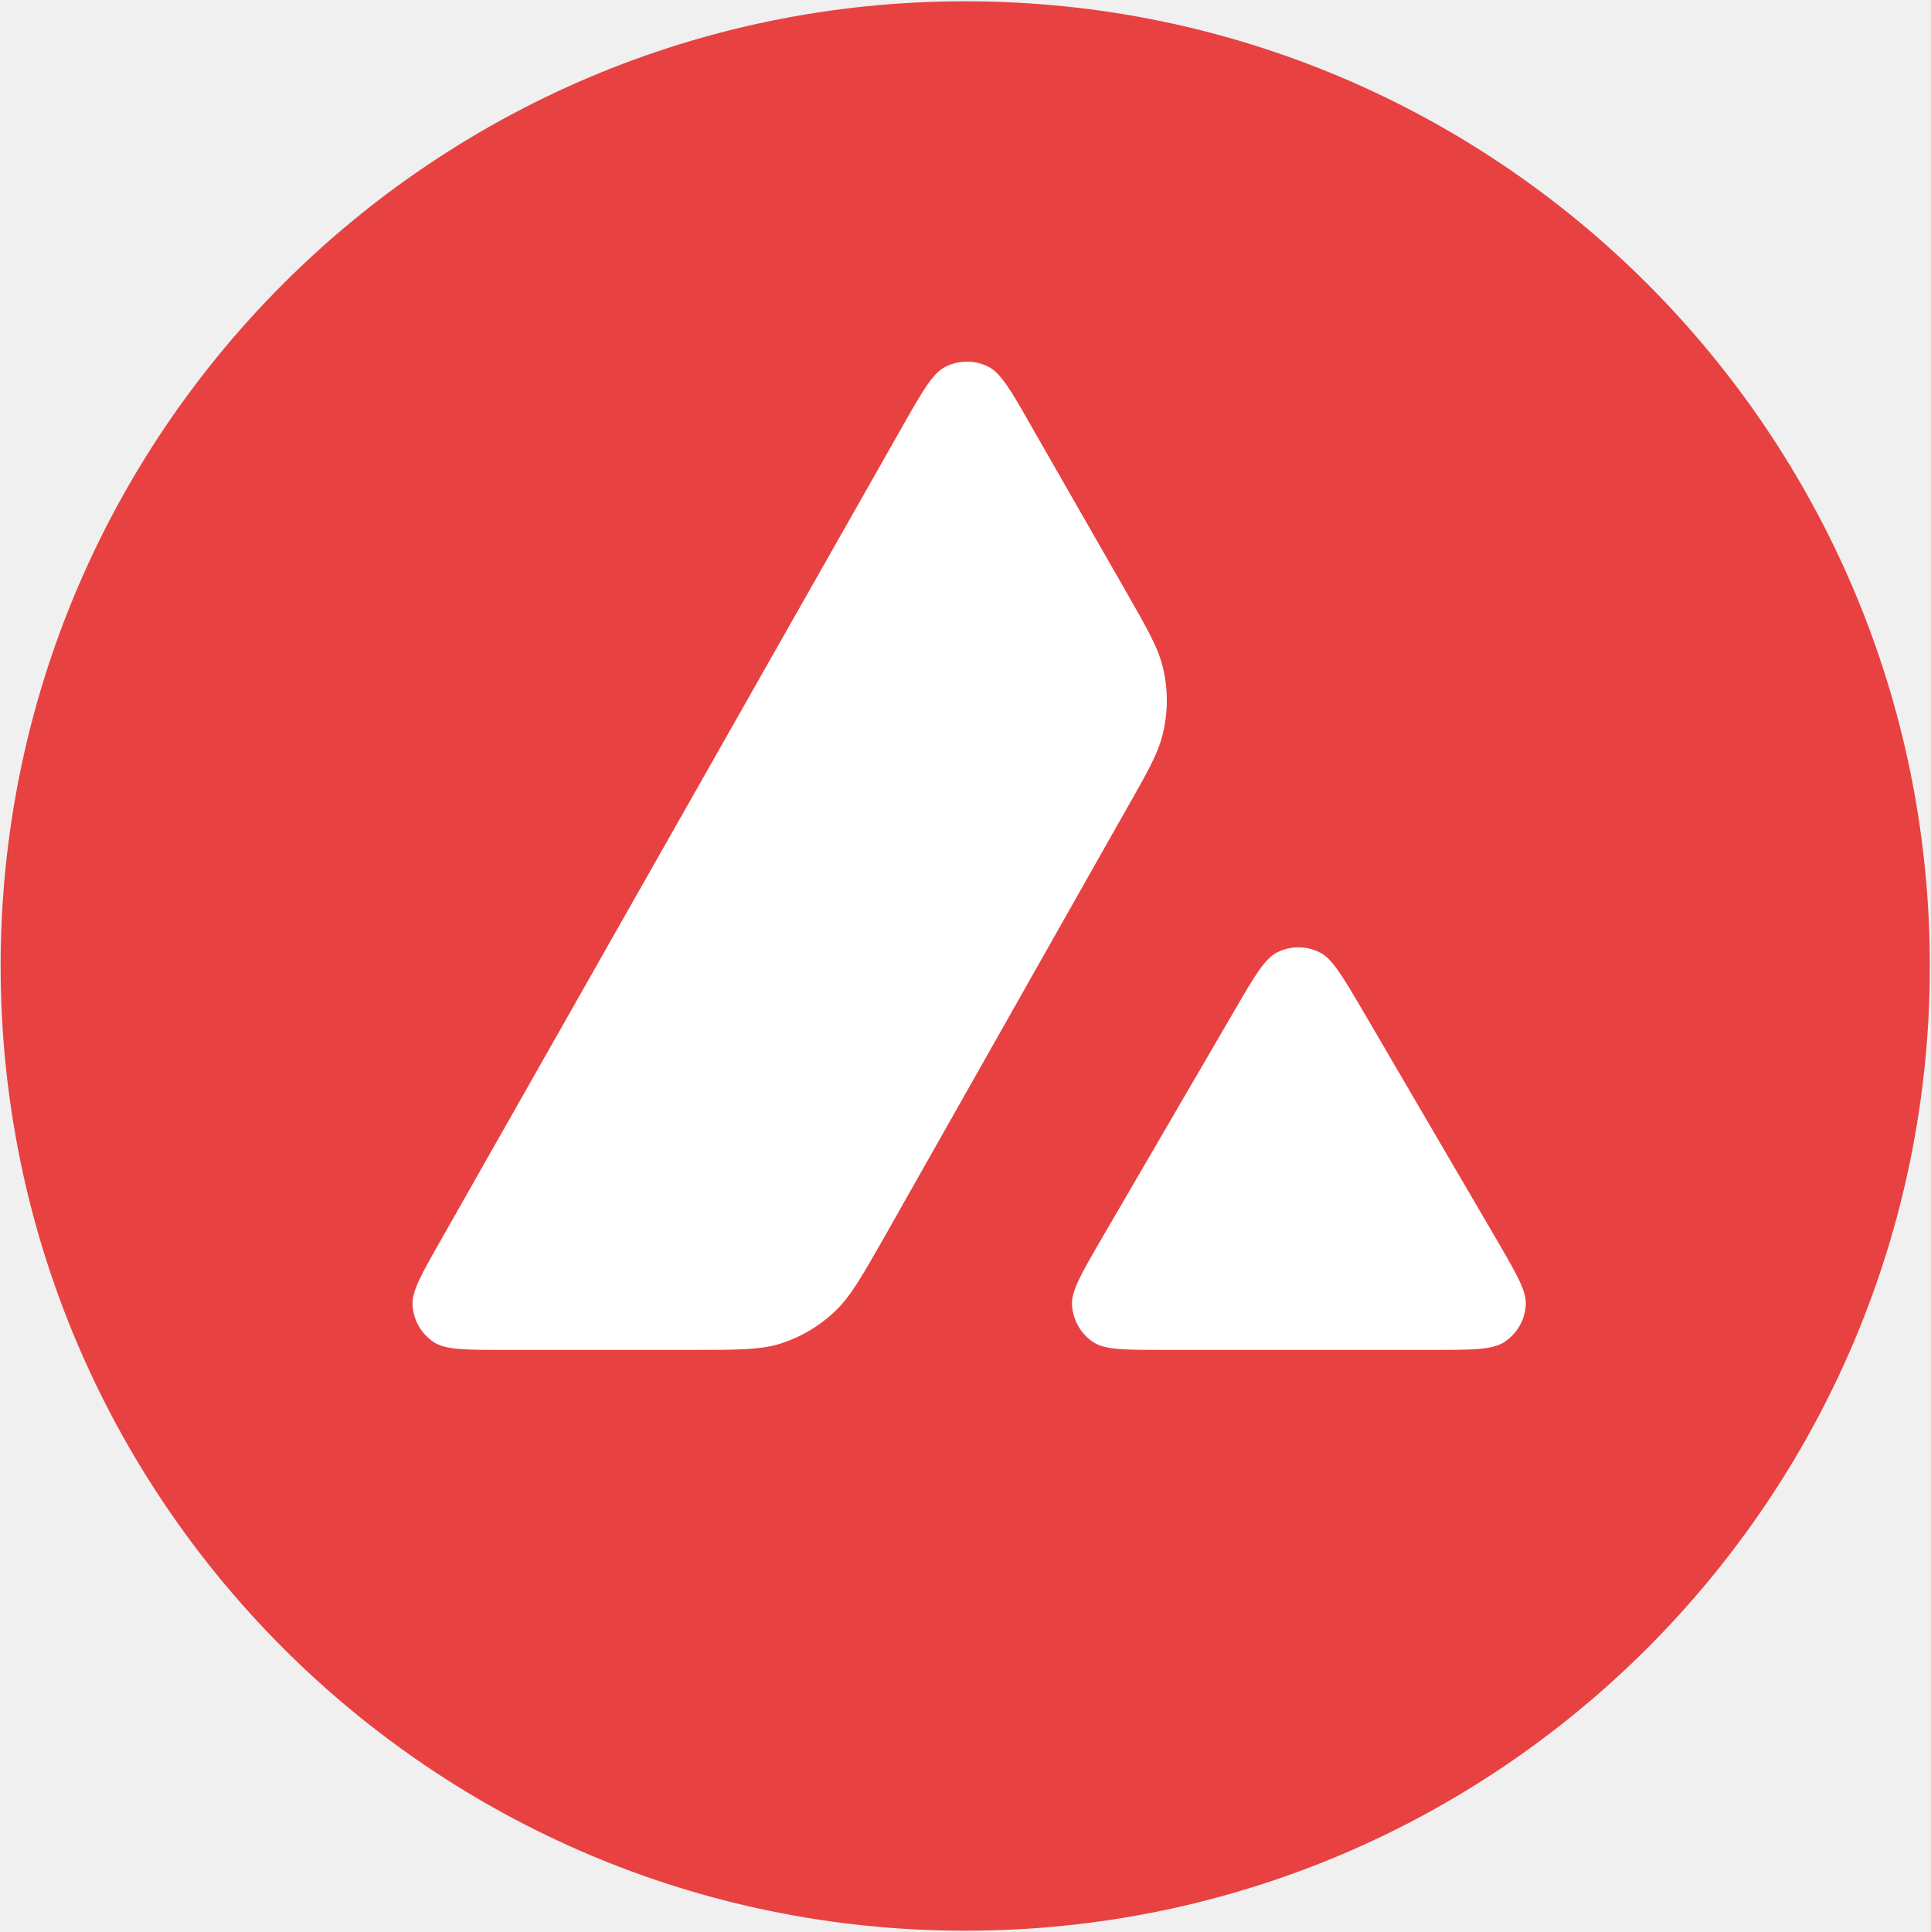
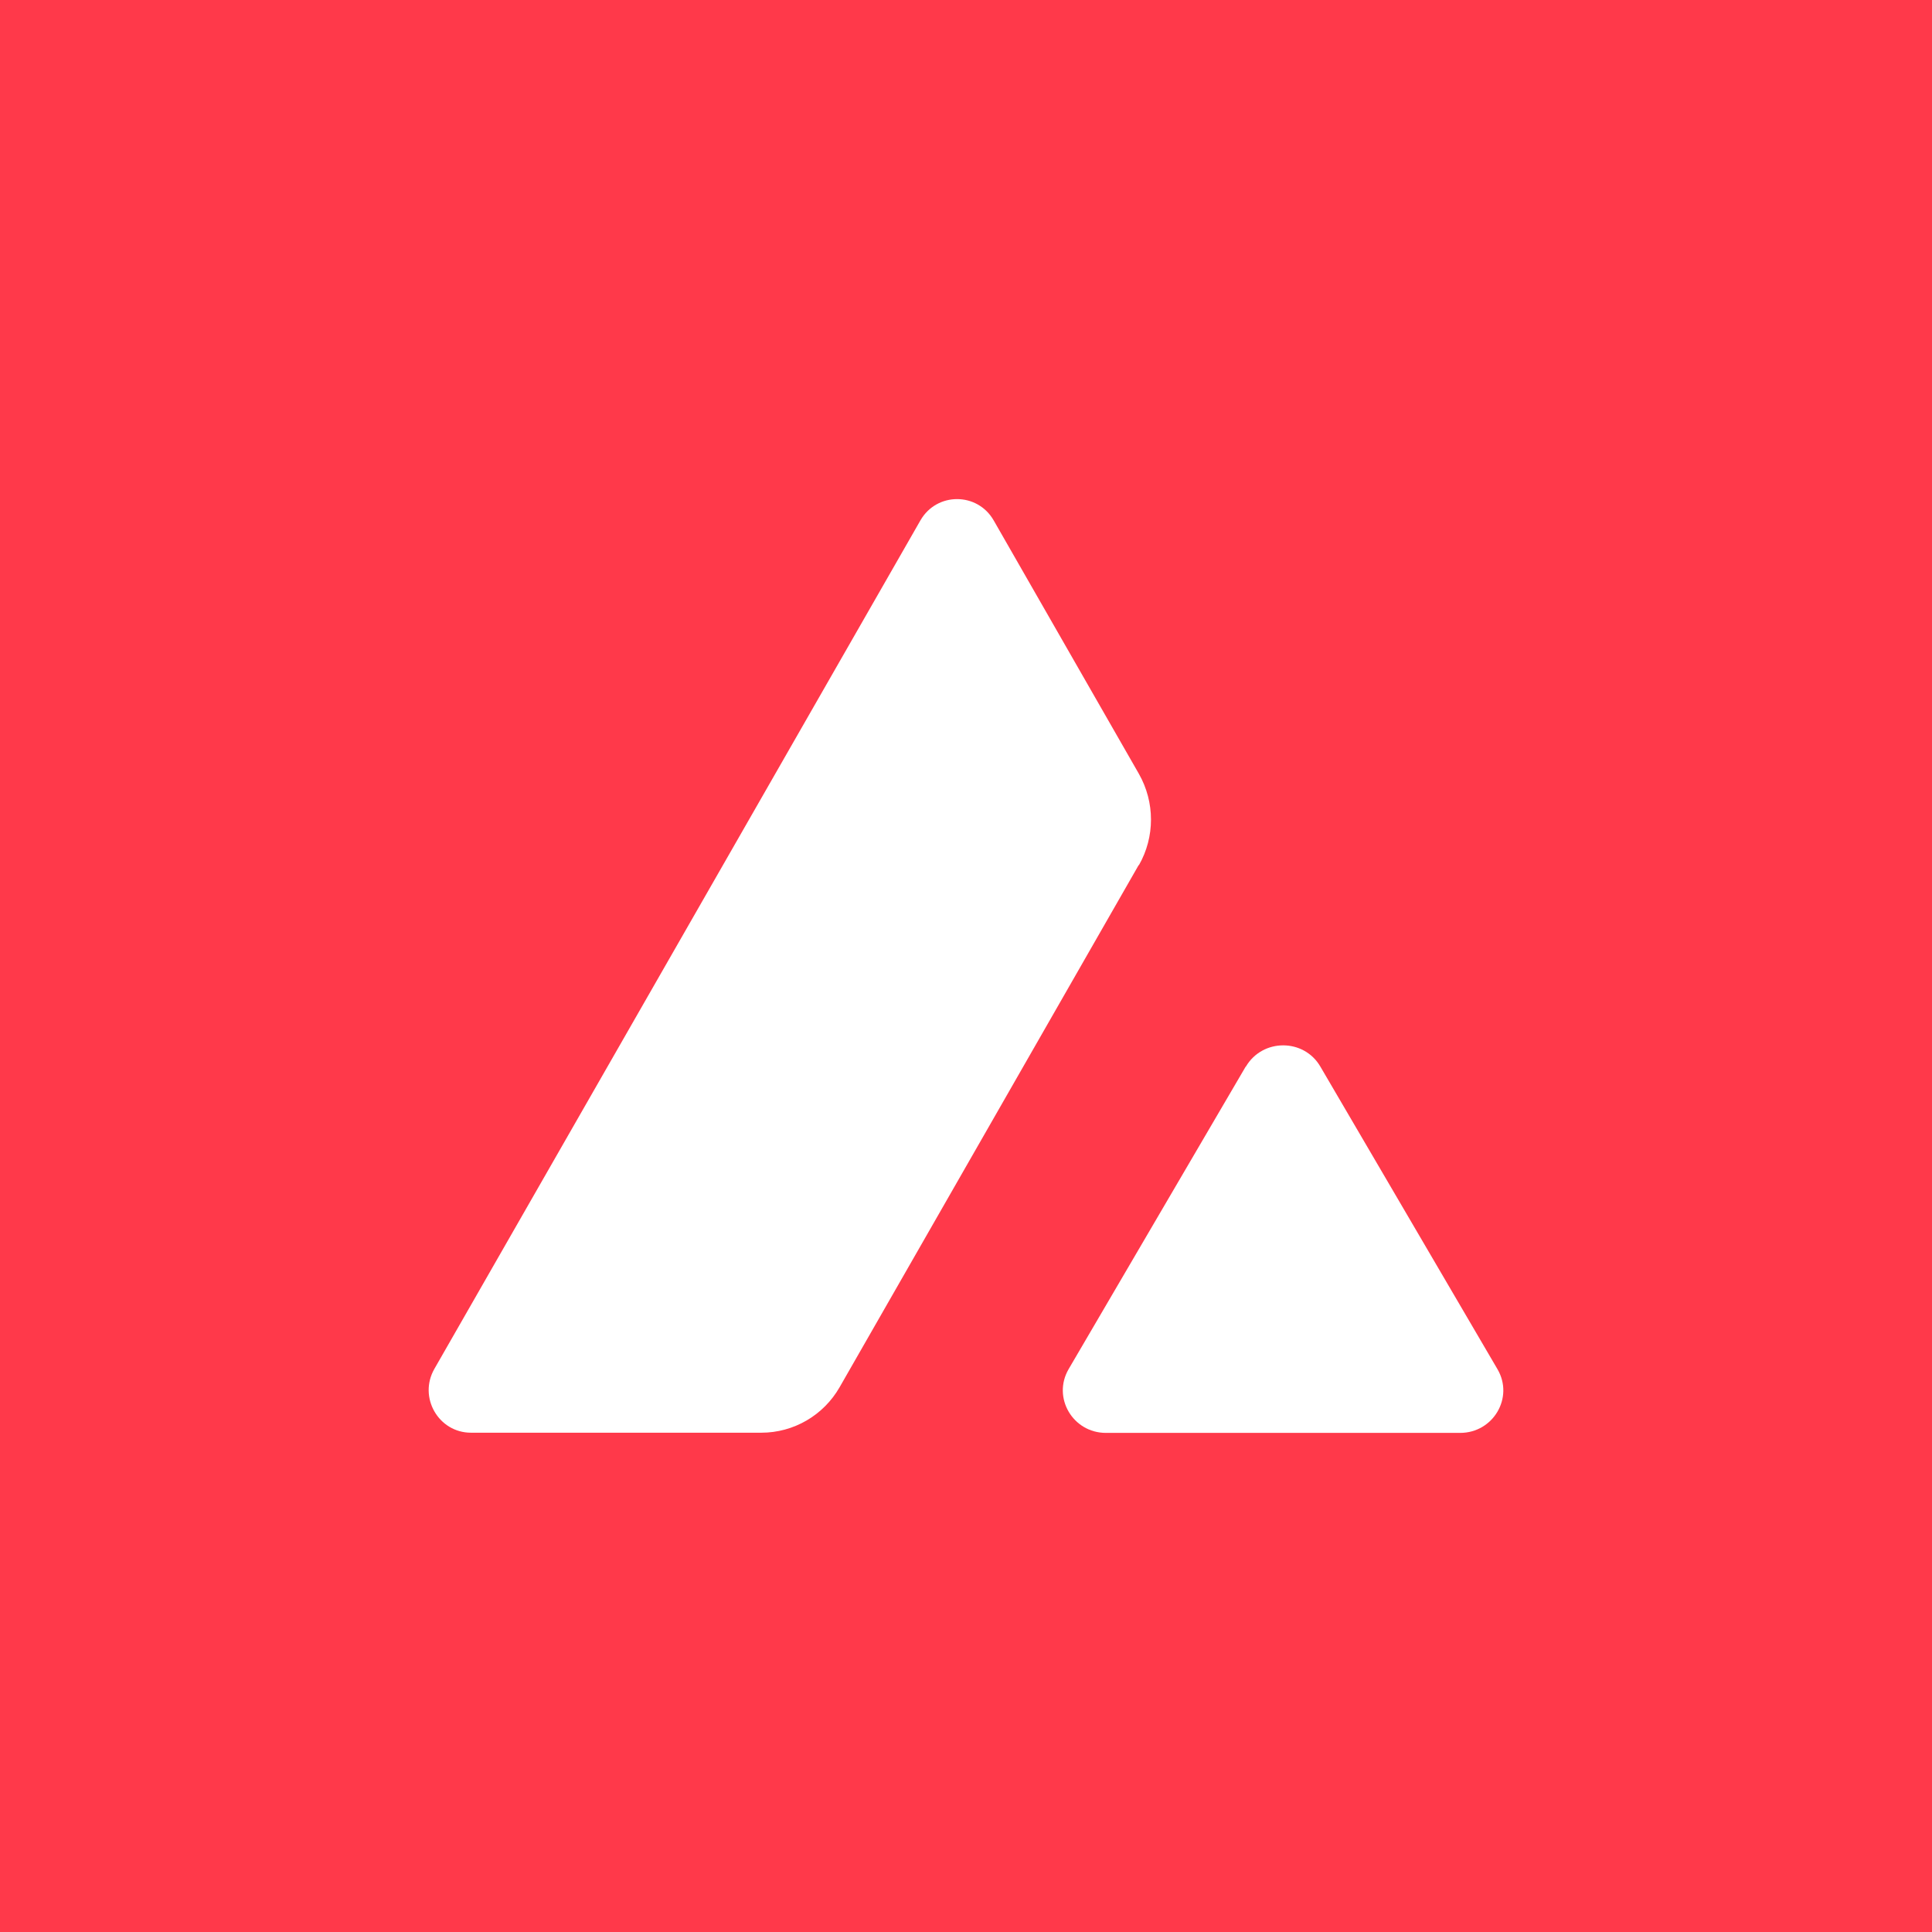
- <svg xmlns="http://www.w3.org/2000/svg" width="1503" height="1504" viewBox="0 0 1503 1504" fill="none">
-   <rect x="287" y="258" width="928" height="844" fill="white" />
-   <path fill-rule="evenodd" clip-rule="evenodd" d="M1502.5 752C1502.5 1166.77 1166.27 1503 751.5 1503C336.734 1503 0.5 1166.77 0.5 752C0.5 337.234 336.734 1 751.5 1C1166.27 1 1502.5 337.234 1502.5 752ZM538.688 1050.86H392.94C362.314 1050.86 347.186 1050.86 337.962 1044.96C327.999 1038.5 321.911 1027.8 321.173 1015.99C320.619 1005.11 328.184 991.822 343.312 965.255L703.182 330.935C718.495 303.999 726.243 290.531 736.021 285.55C746.537 280.2 759.083 280.2 769.599 285.55C779.377 290.531 787.126 303.999 802.438 330.935L876.42 460.079L876.797 460.738C893.336 489.635 901.723 504.289 905.385 519.669C909.443 536.458 909.443 554.169 905.385 570.958C901.695 586.455 893.393 601.215 876.604 630.549L687.573 964.702L687.084 965.558C670.436 994.693 661.999 1009.46 650.306 1020.6C637.576 1032.78 622.263 1041.63 605.474 1046.62C590.161 1050.86 573.004 1050.86 538.688 1050.86ZM906.75 1050.86H1115.59C1146.4 1050.86 1161.9 1050.86 1171.13 1044.78C1181.09 1038.32 1187.36 1027.43 1187.92 1015.63C1188.45 1005.1 1181.05 992.33 1166.55 967.307C1166.05 966.455 1165.55 965.588 1165.04 964.706L1060.43 785.75L1059.24 783.735C1044.54 758.877 1037.12 746.324 1027.59 741.472C1017.08 736.121 1004.71 736.121 994.199 741.472C984.605 746.453 976.857 759.552 961.544 785.934L857.306 964.891L856.949 965.507C841.69 991.847 834.064 1005.01 834.614 1015.81C835.352 1027.62 841.44 1038.5 851.402 1044.96C860.443 1050.86 875.94 1050.86 906.75 1050.86Z" fill="#E84142" />
+ <svg xmlns="http://www.w3.org/2000/svg" width="360" height="360" viewBox="0 0 360 360" fill="none">
+   <rect width="360" height="360" fill="#FF394A" />
+   <path d="M232.147 198.754C235.252 193.465 242.964 193.465 246.035 198.754L279.031 255.125C282.136 260.413 278.247 266.999 272.071 266.999H206.077C199.901 266.999 196.046 260.413 199.117 255.125L232.113 198.754H232.147Z" fill="white" />
+   <path d="M212.216 161.22C215.219 155.965 215.219 149.481 212.216 144.192L185.157 96.967C182.12 91.678 174.545 91.678 171.508 96.967L80.947 255.057C77.91 260.346 81.697 266.965 87.771 266.965H141.856C147.895 266.965 153.457 263.724 156.46 258.469L212.182 161.185L212.216 161.22Z" fill="white" />
</svg>
